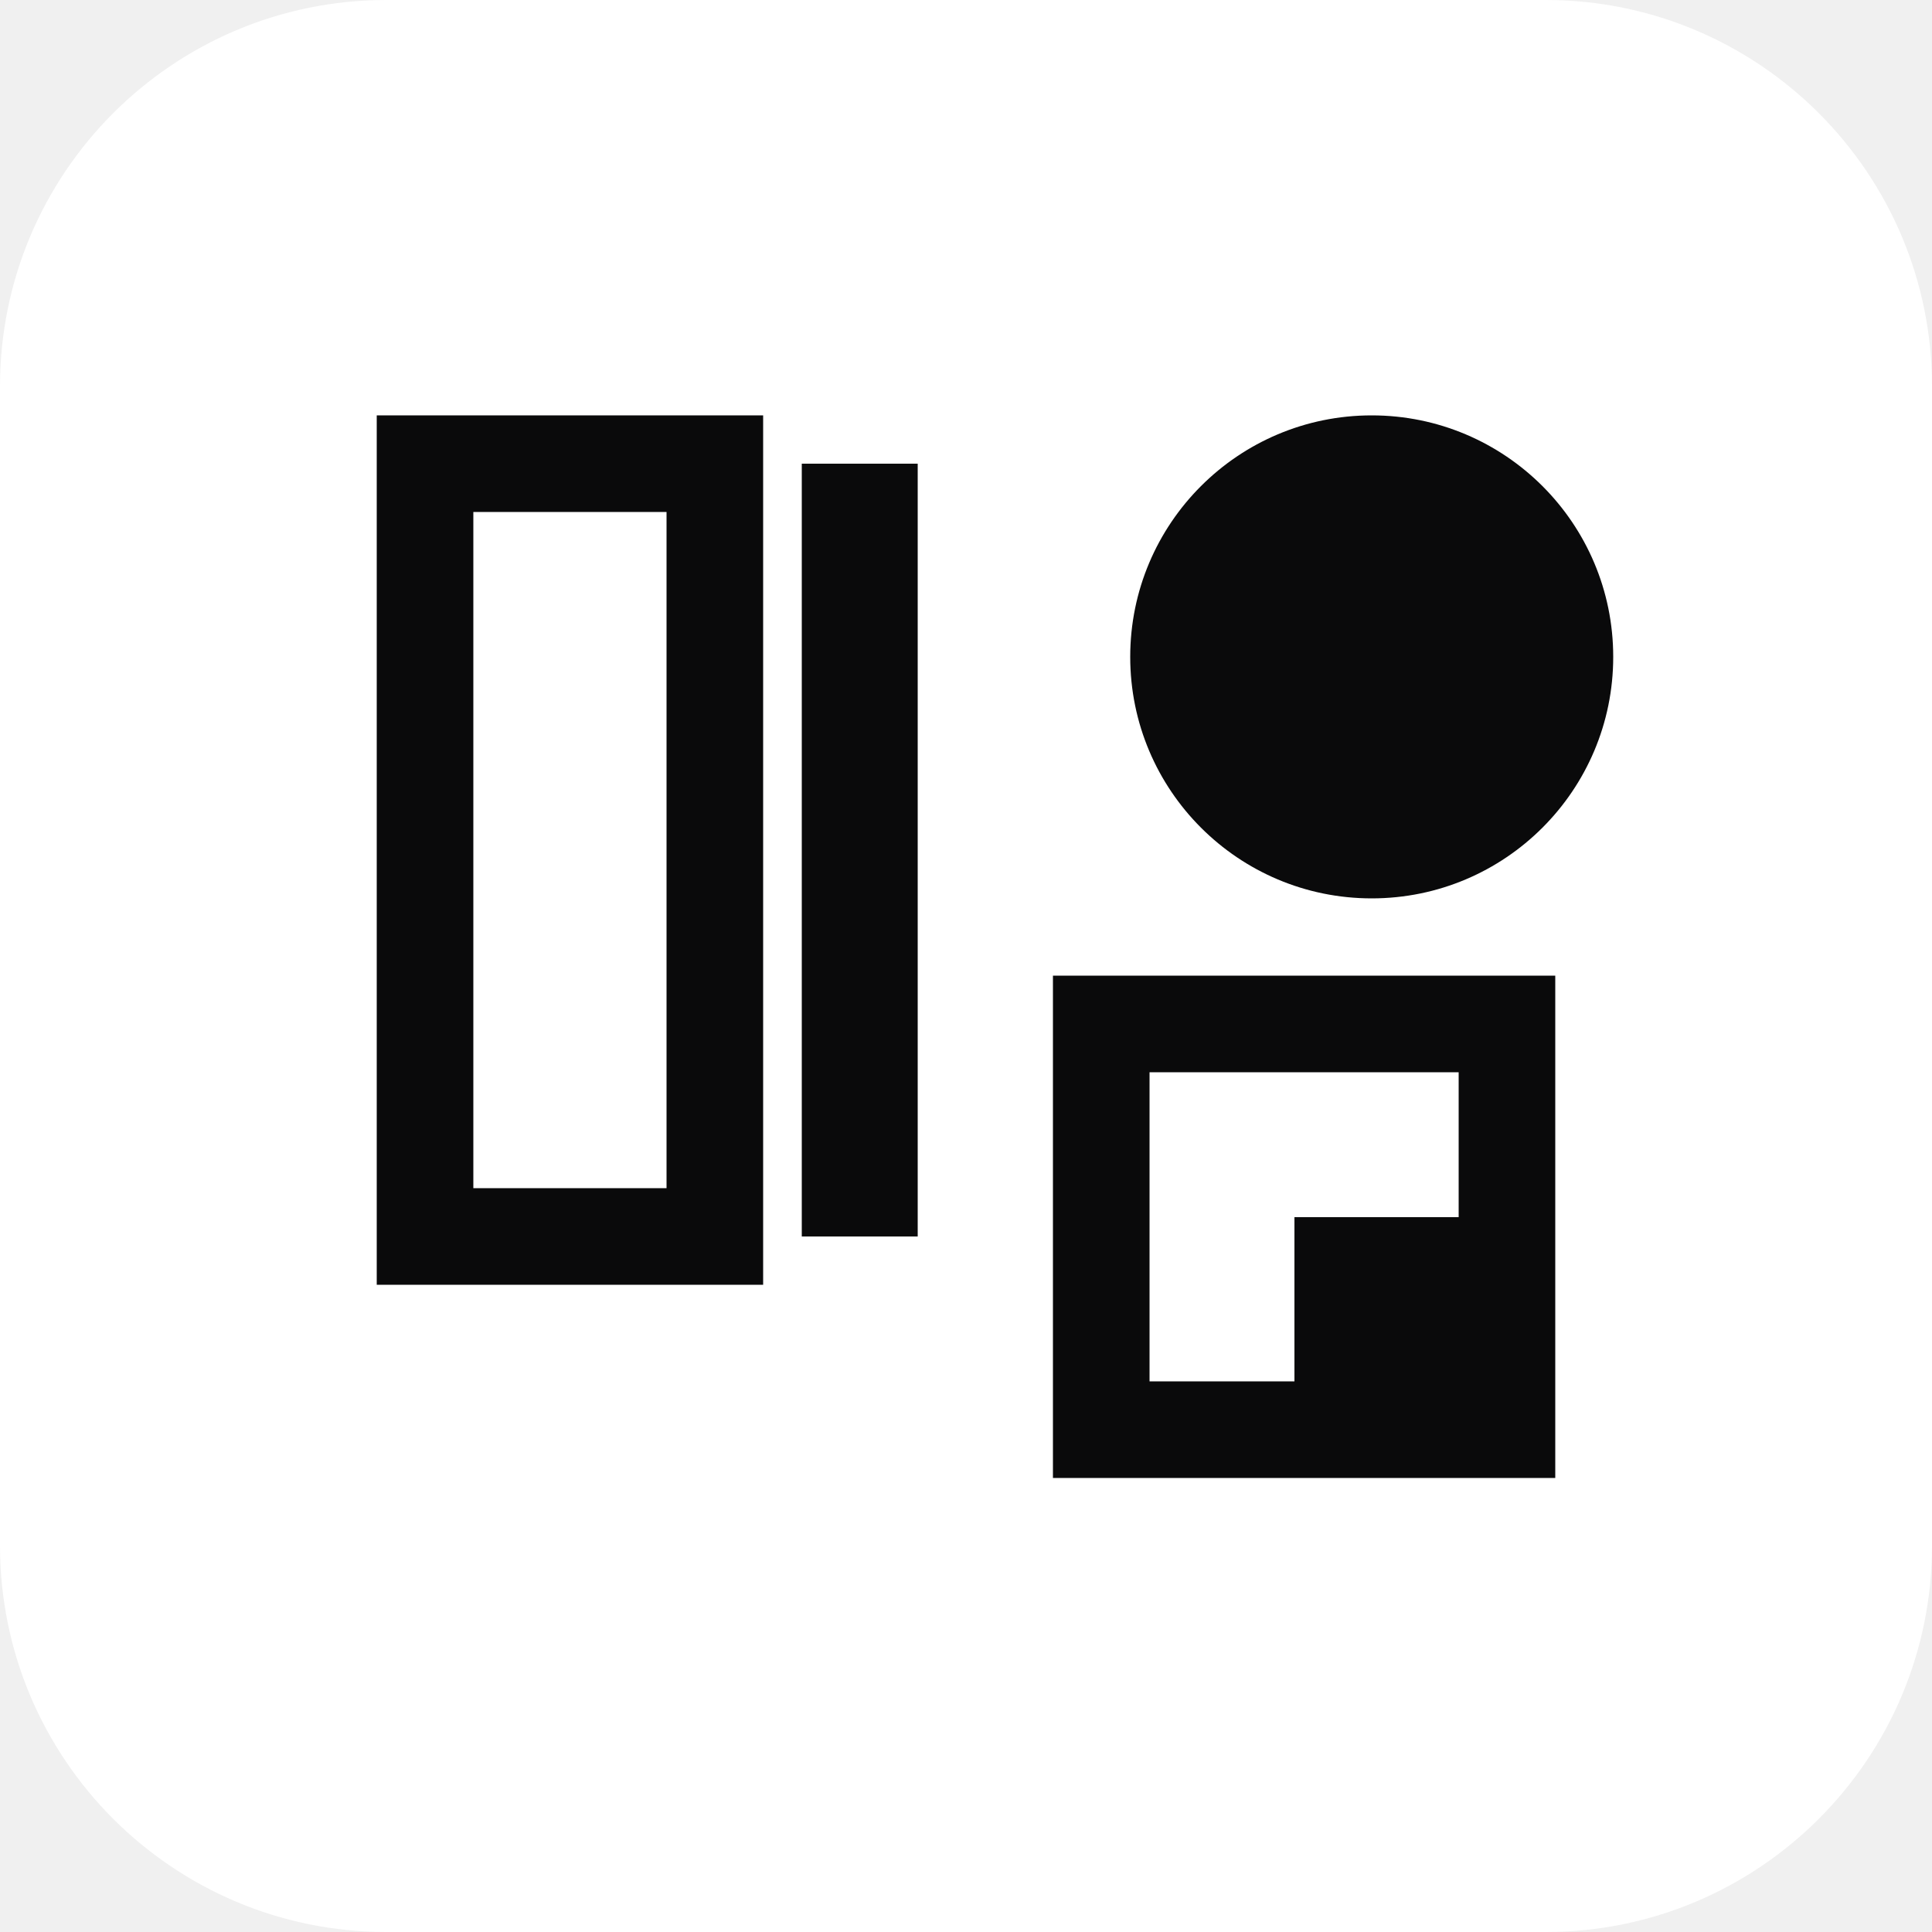
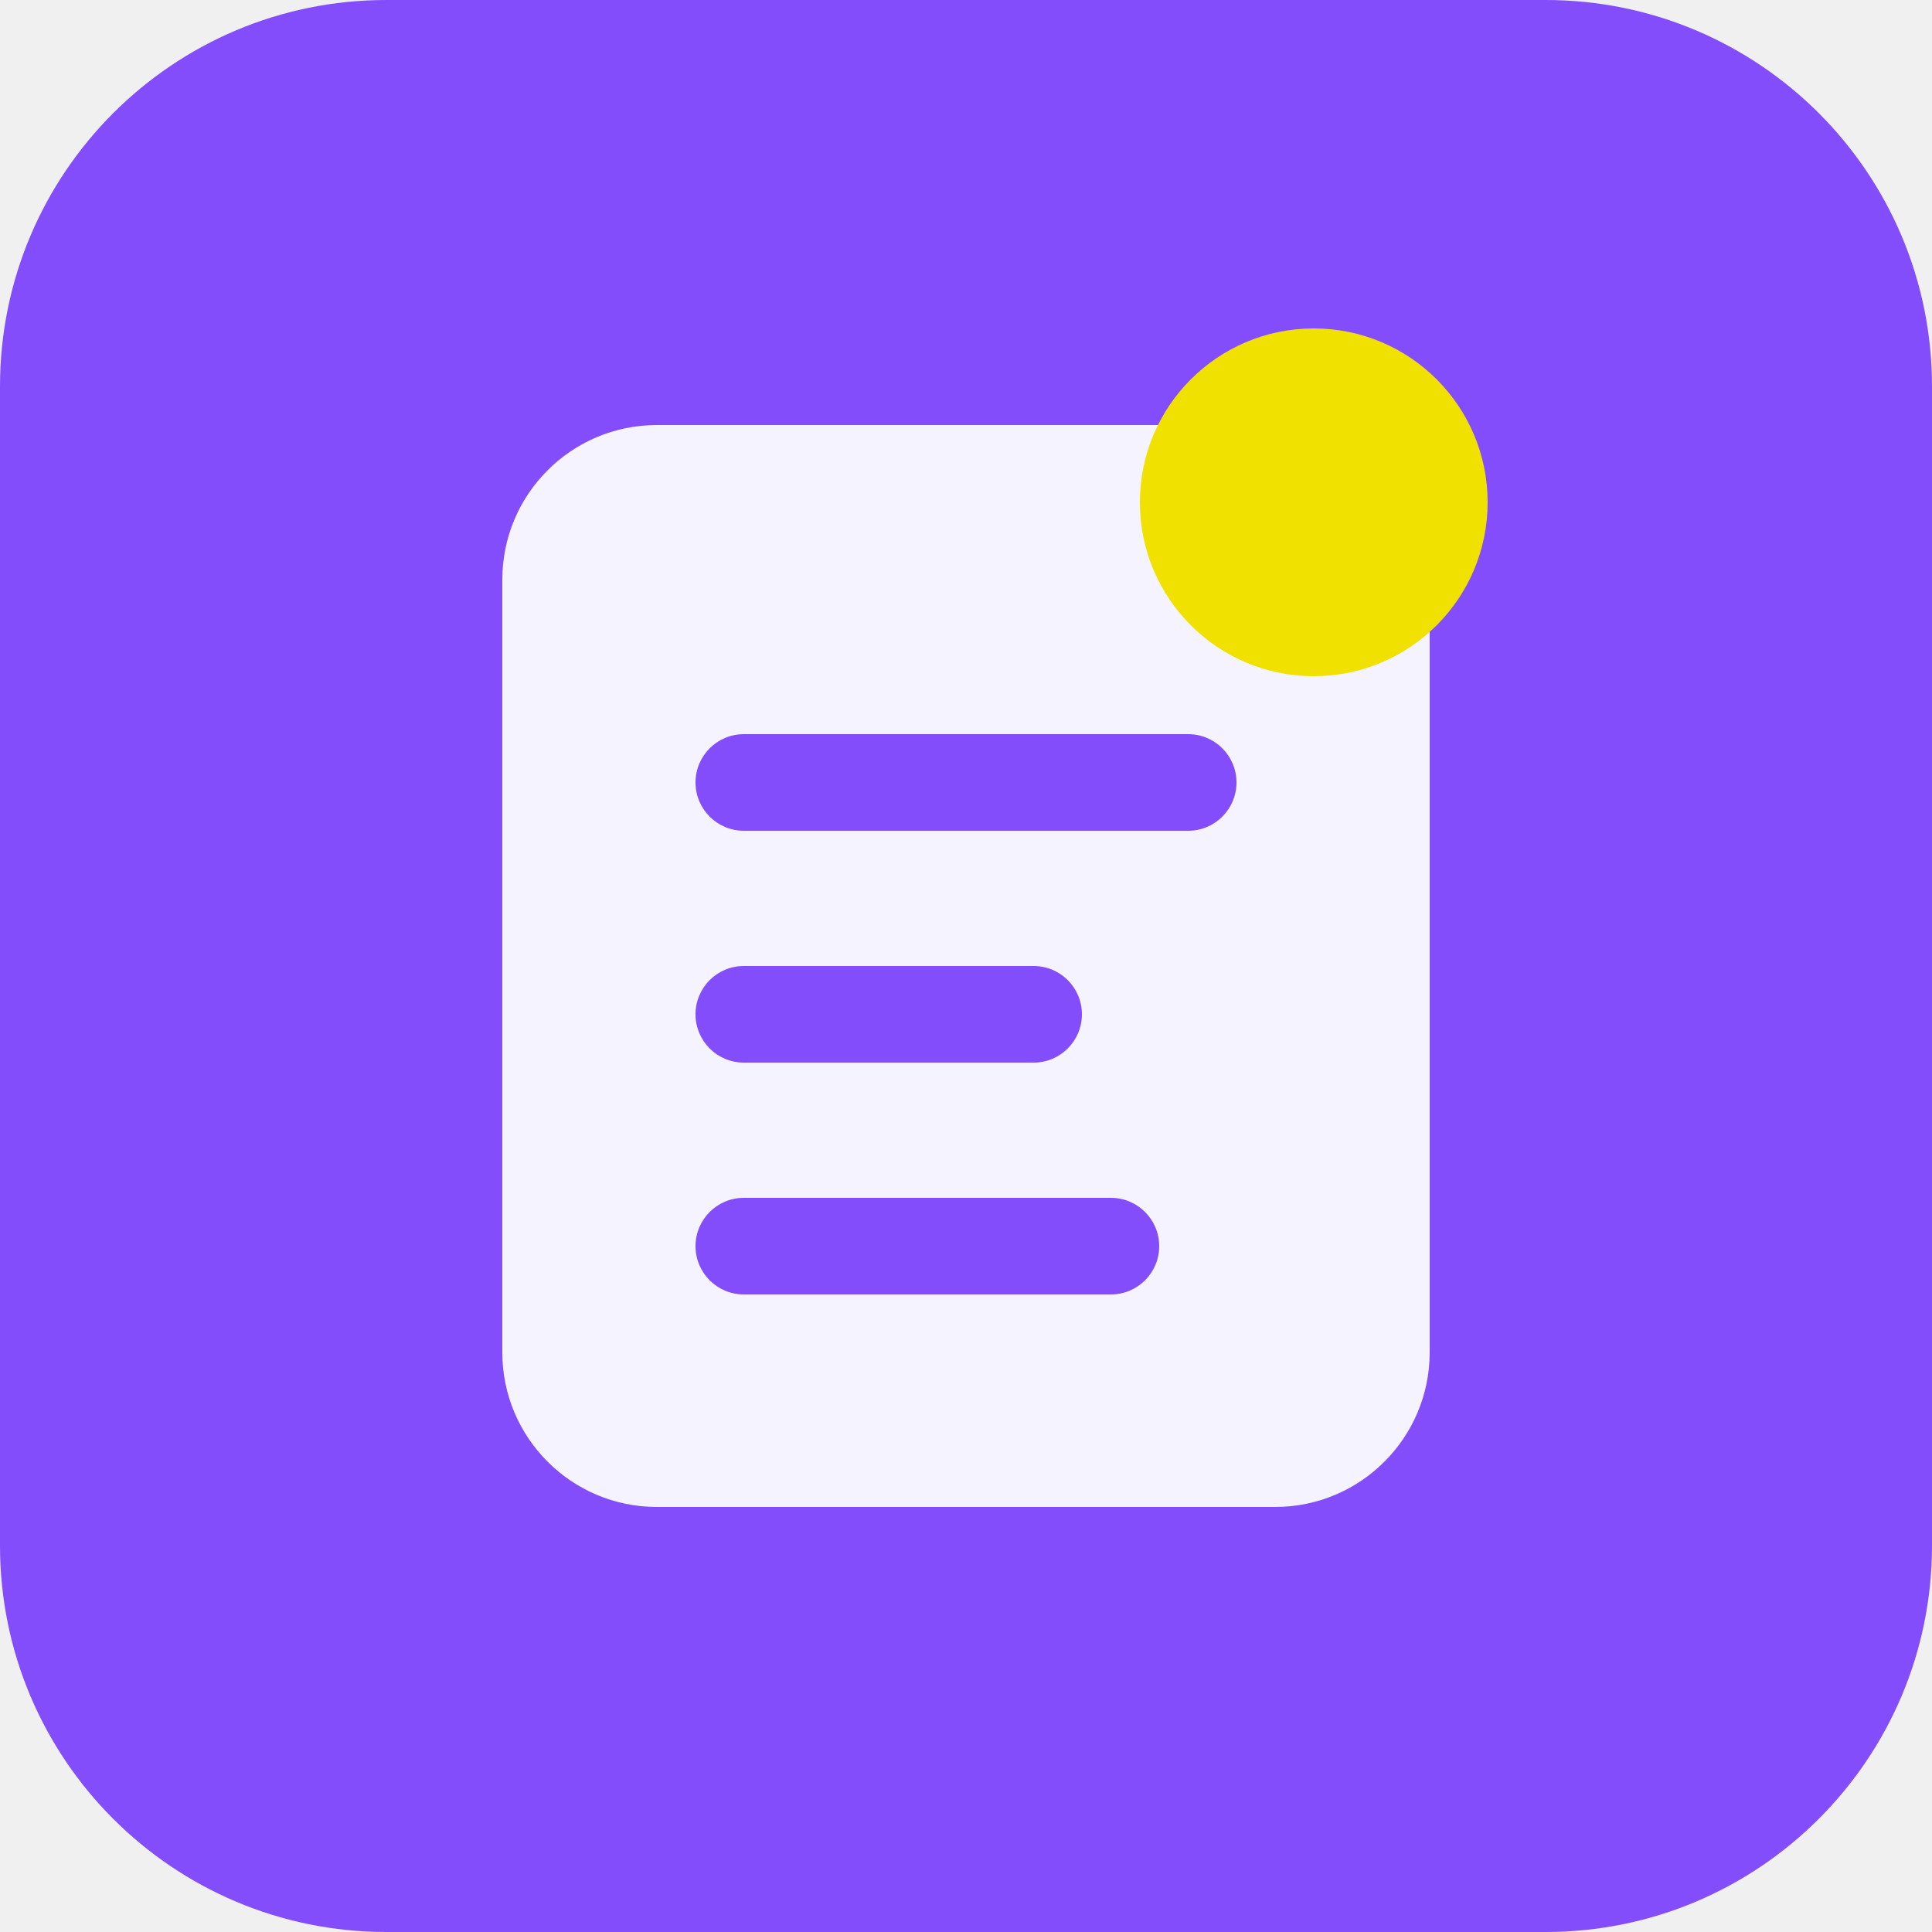
- <svg xmlns="http://www.w3.org/2000/svg" viewBox="0 0 100 100" role="img" aria-label="DOD">
-   <rect width="100" height="100" rx="20" fill="#ffffff" />
-   <rect x="22" y="24" width="15" height="40" fill="none" stroke="#0a0a0b" stroke-width="5" />
-   <rect x="41.5" y="24" width="6" height="40" fill="#0a0a0b" />
-   <circle cx="71" cy="34" r="12.5" fill="#0a0a0b" />
-   <rect x="57" y="53" width="21" height="21" fill="none" stroke="#0a0a0b" stroke-width="5" />
-   <rect x="67" y="63" width="11" height="11" fill="#0a0a0b" />
+ <svg xmlns="http://www.w3.org/2000/svg" viewBox="0 0 100 100" role="img" aria-label="Network Portal">
+   <rect width="100" height="100" rx="20" fill="#834DFB" />
+   <rect x="26" y="22" width="48" height="56" rx="8" fill="#F5F3FF" />
+   <rect x="36" y="38" width="28" height="5" rx="2.5" fill="#834DFB" />
+   <rect x="36" y="50" width="20" height="5" rx="2.5" fill="#834DFB" />
+   <rect x="36" y="62" width="24" height="5" rx="2.5" fill="#834DFB" />
+   <circle cx="68" cy="26" r="9" fill="#F0E100" />
</svg>
